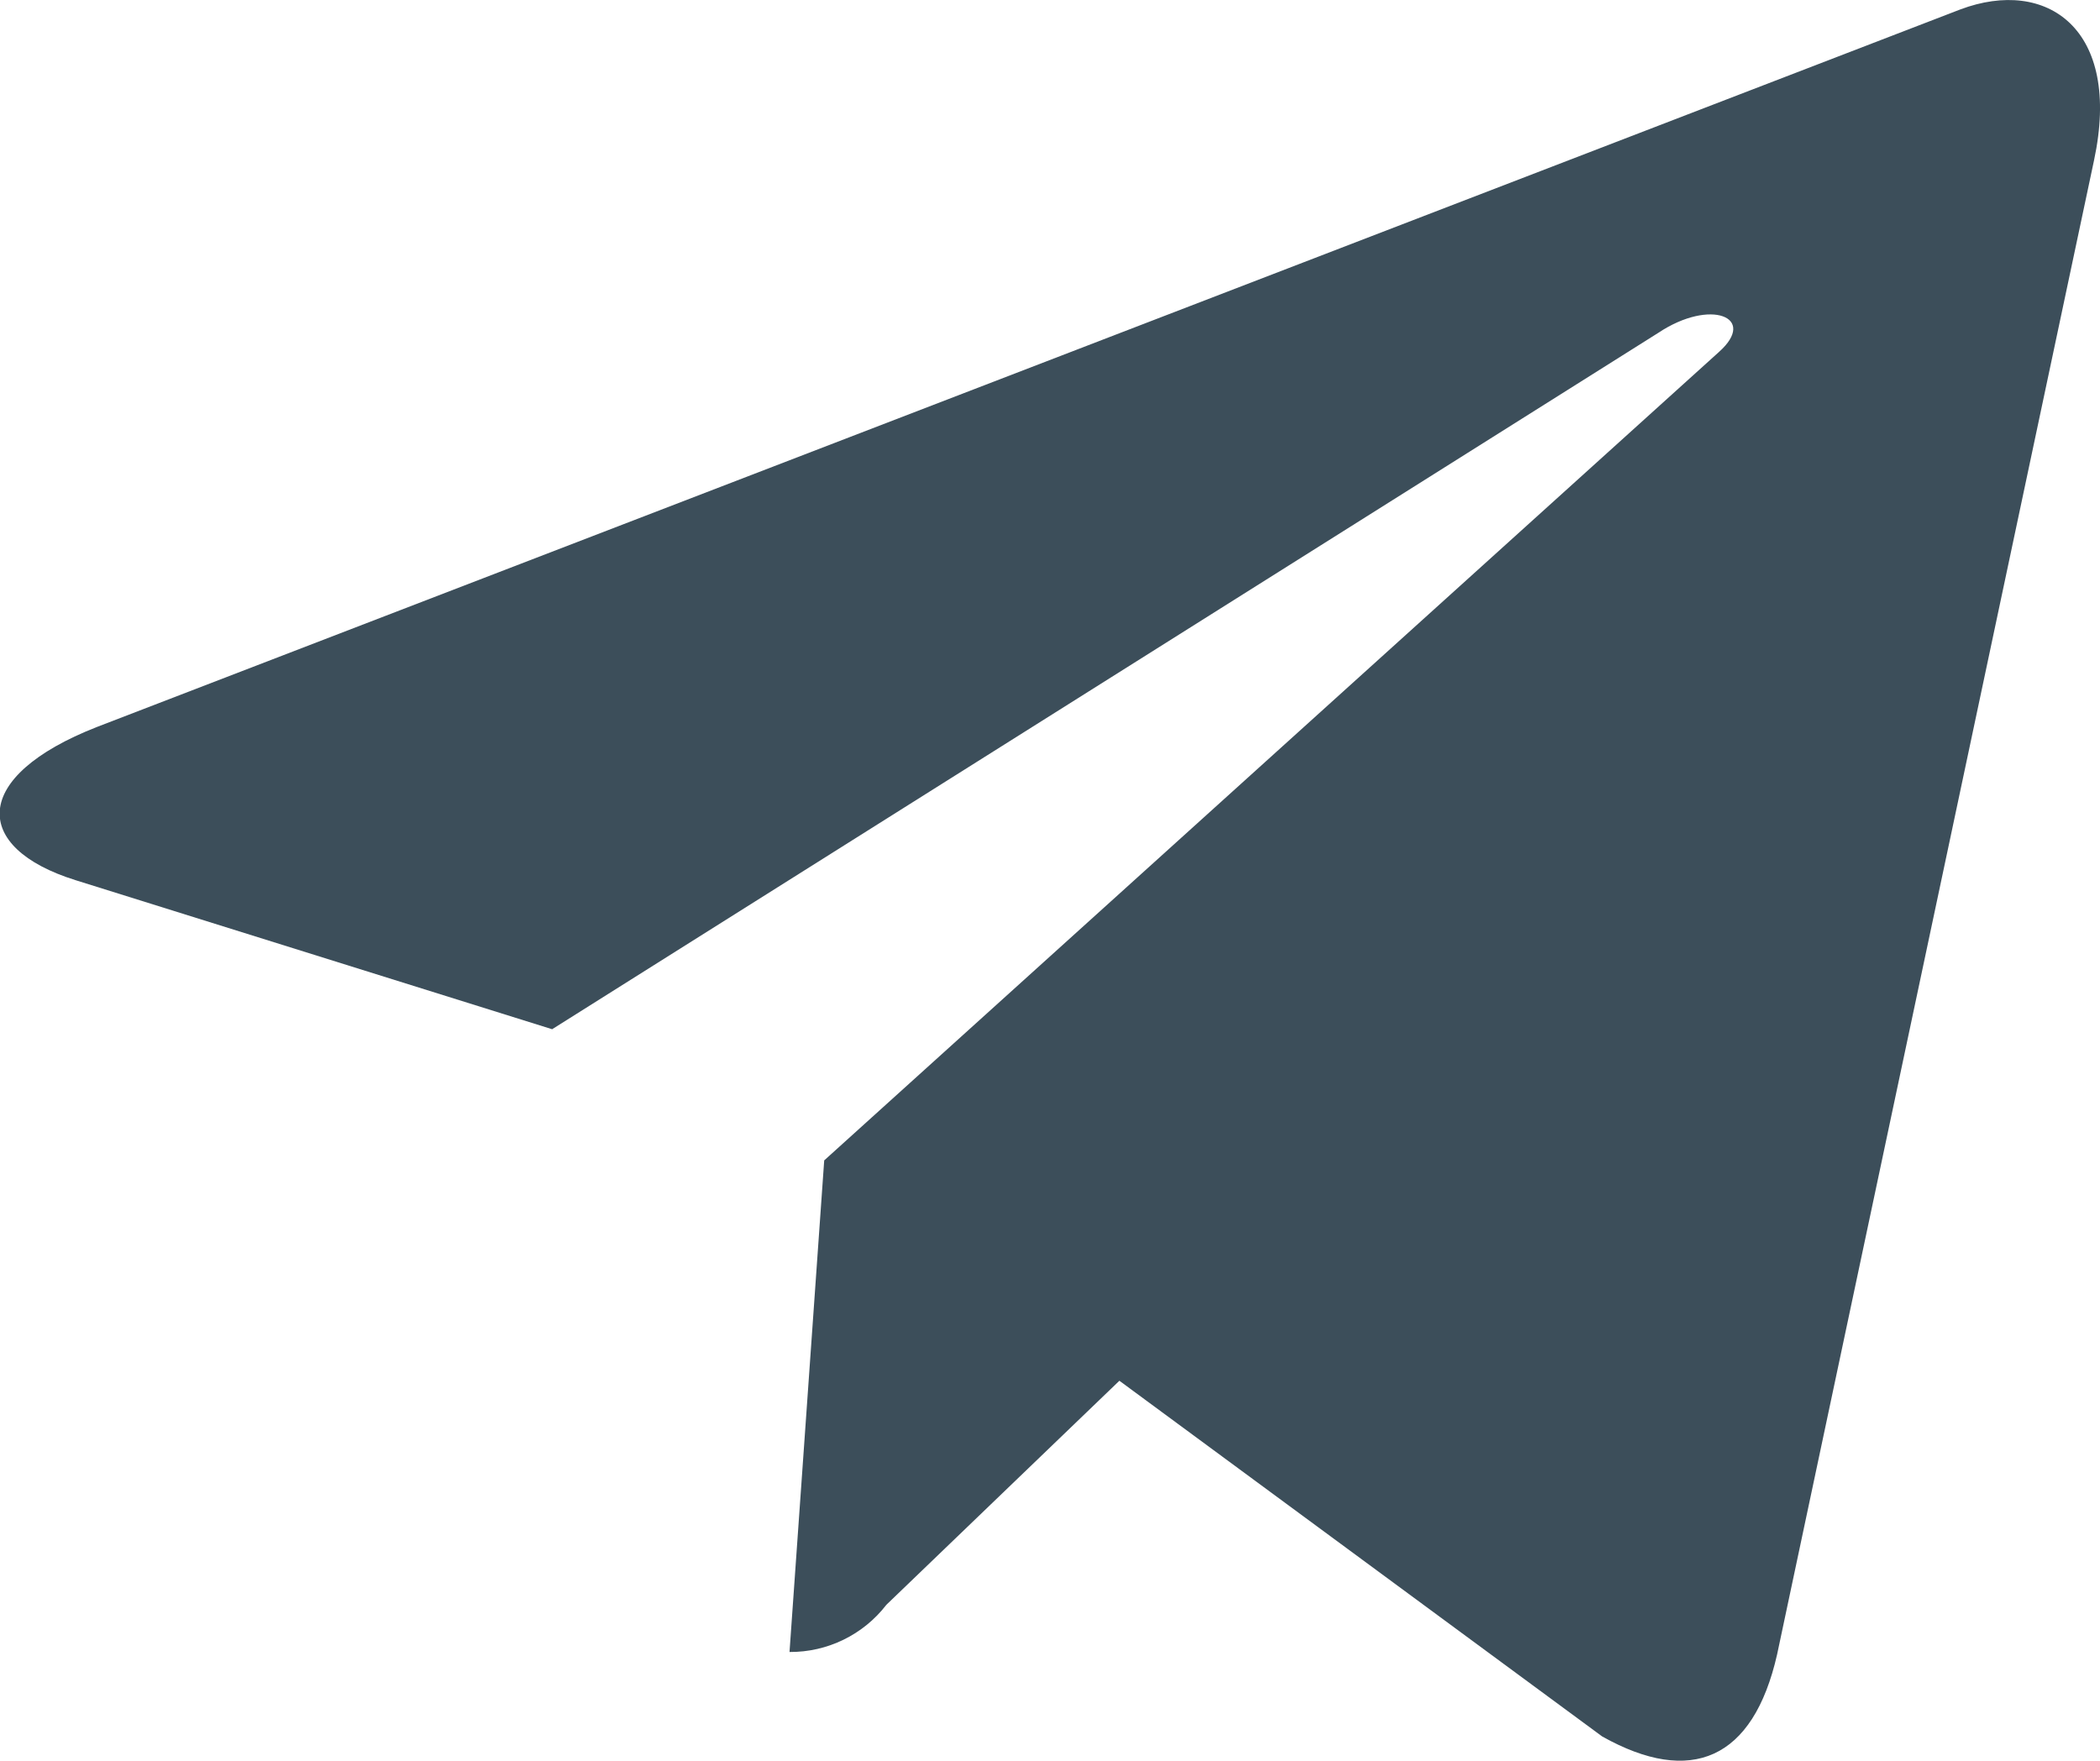
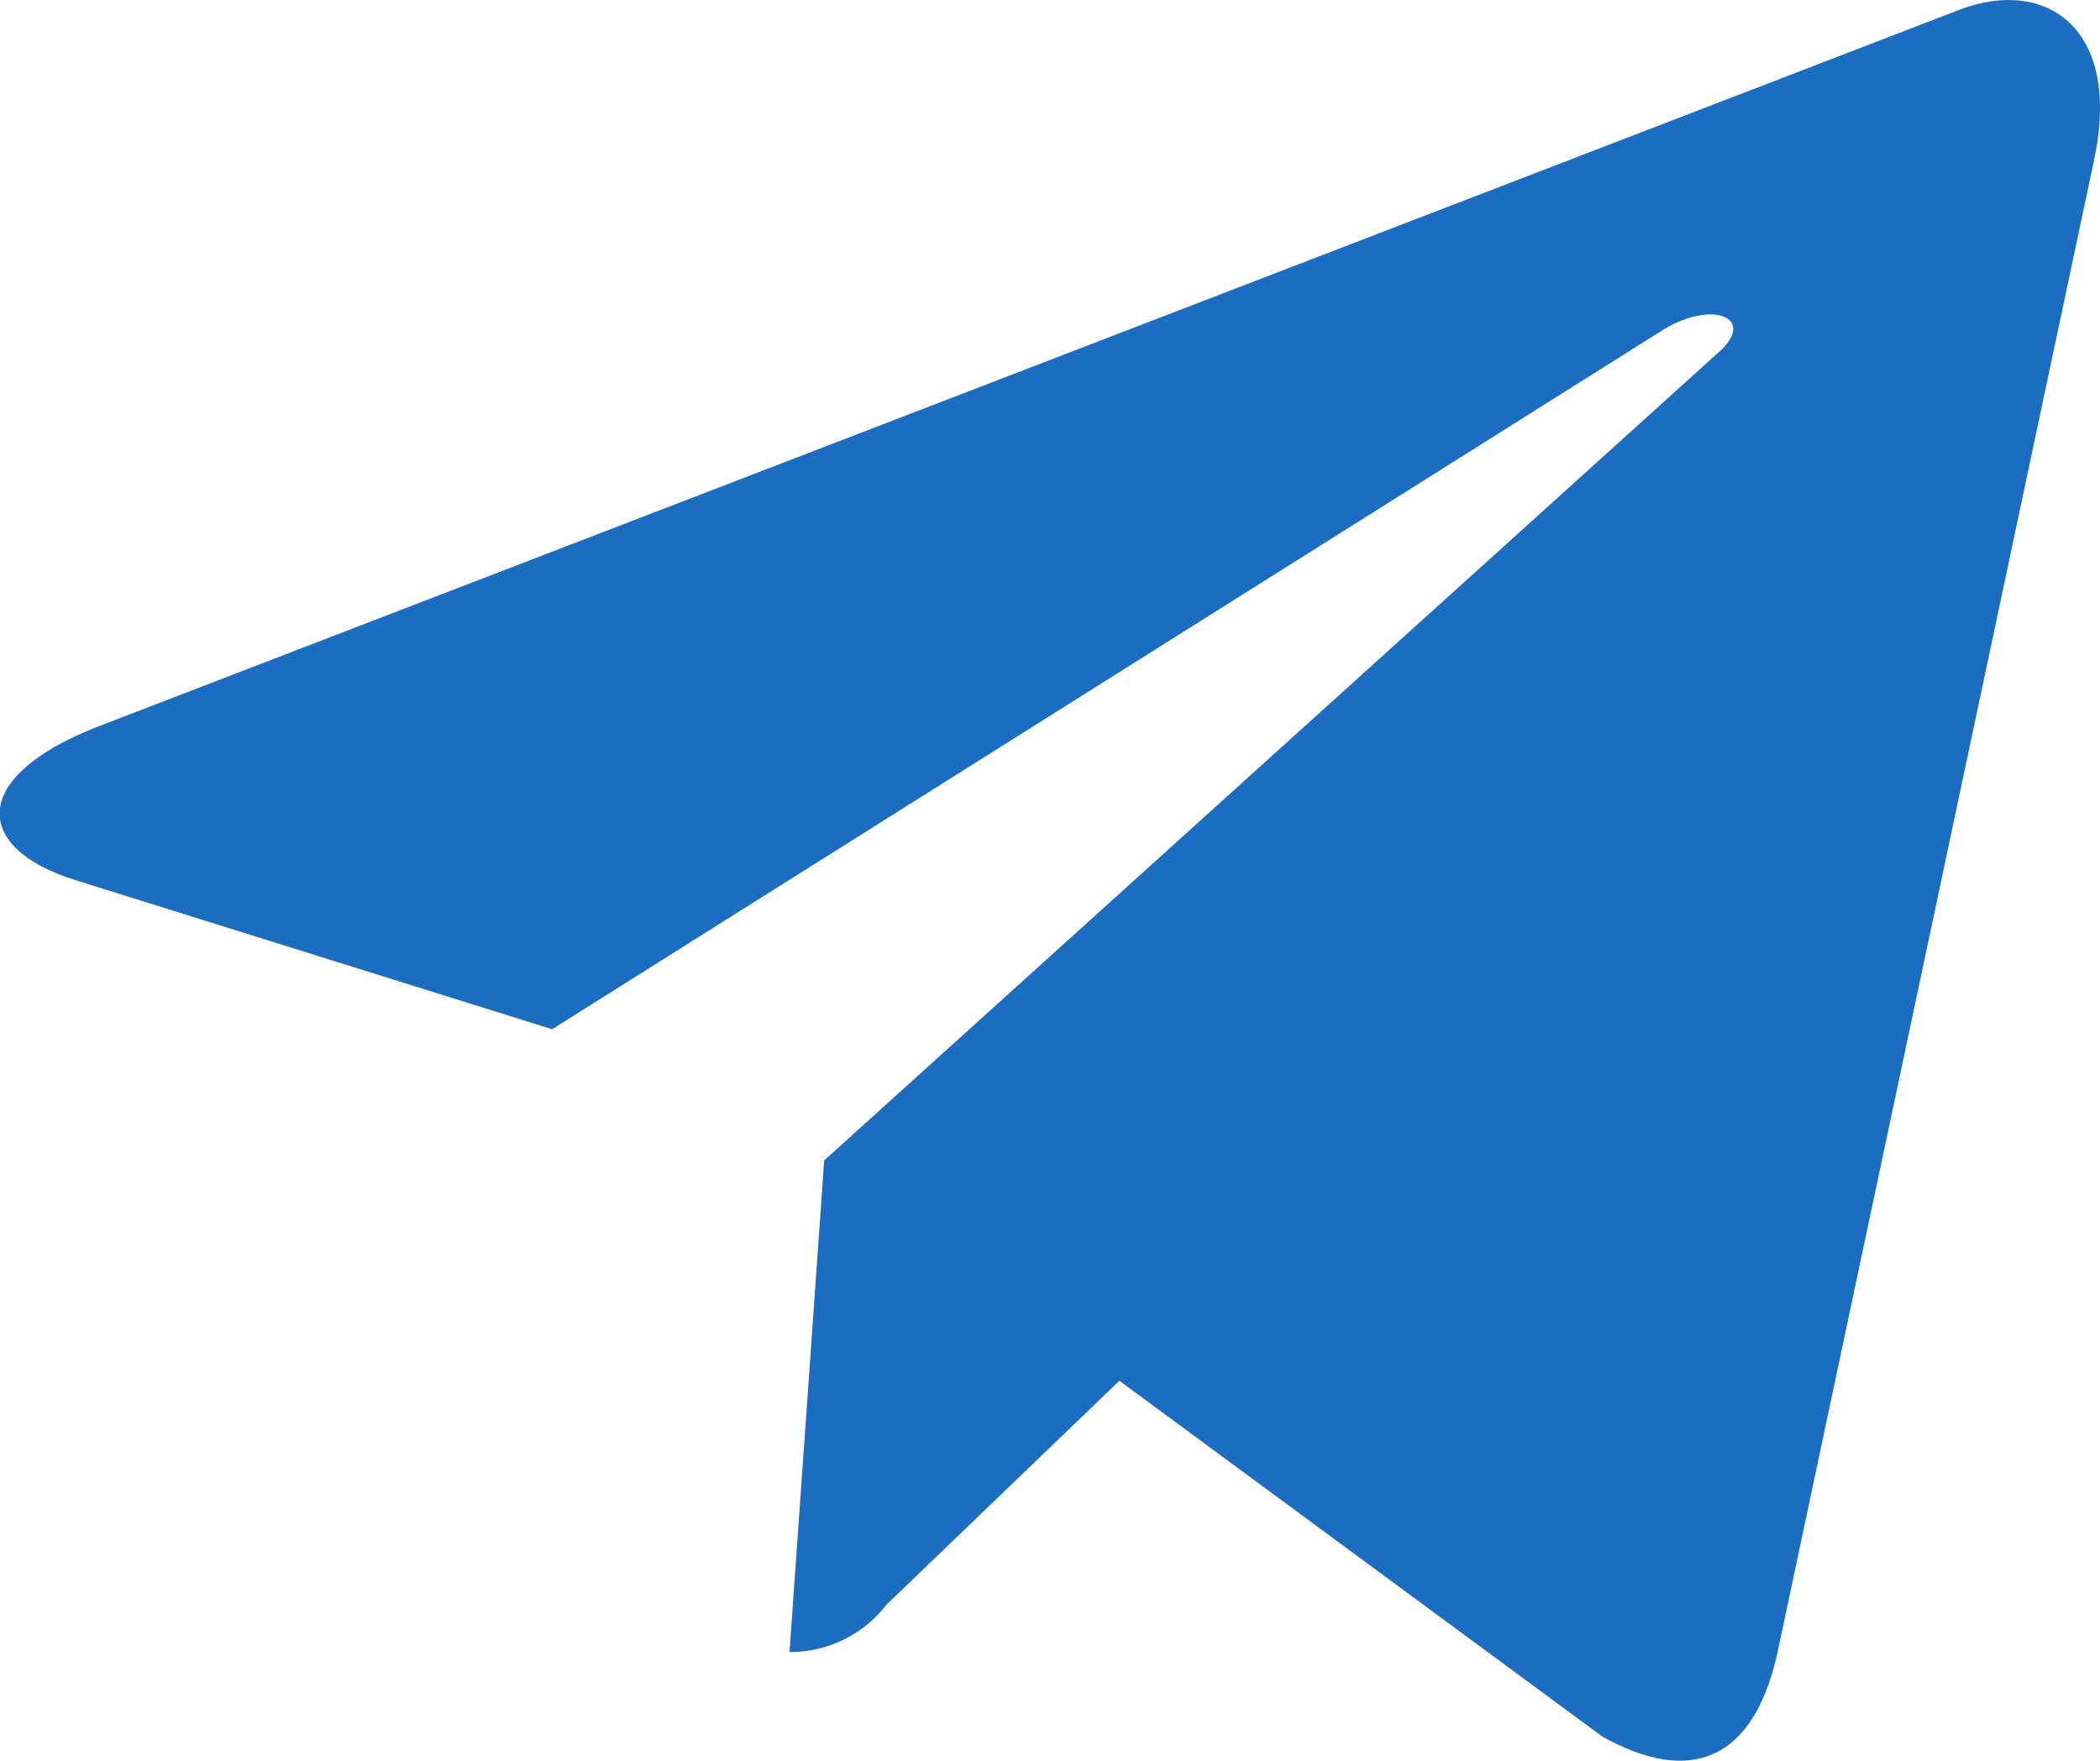
<svg xmlns="http://www.w3.org/2000/svg" width="25" height="20.966" viewBox="0 0 25 20.966">
  <defs>
-     <style>.a{fill:#3c4e5a;}</style>
+     <style>.a{fill:#1B6DC1;}</style>
  </defs>
  <path class="a" d="M24.93,6.437,21.157,24.229c-.285,1.256-1.027,1.568-2.082.977l-5.748-4.236-2.774,2.668A1.444,1.444,0,0,1,9.4,24.2l.413-5.854L20.465,8.719c.463-.413-.1-.642-.72-.229L6.574,16.784.9,15.009c-1.233-.385-1.256-1.233.257-1.825L23.339,4.64C24.366,4.255,25.265,4.869,24.93,6.437Z" transform="translate(-0.001 -4.528)" />
</svg>
